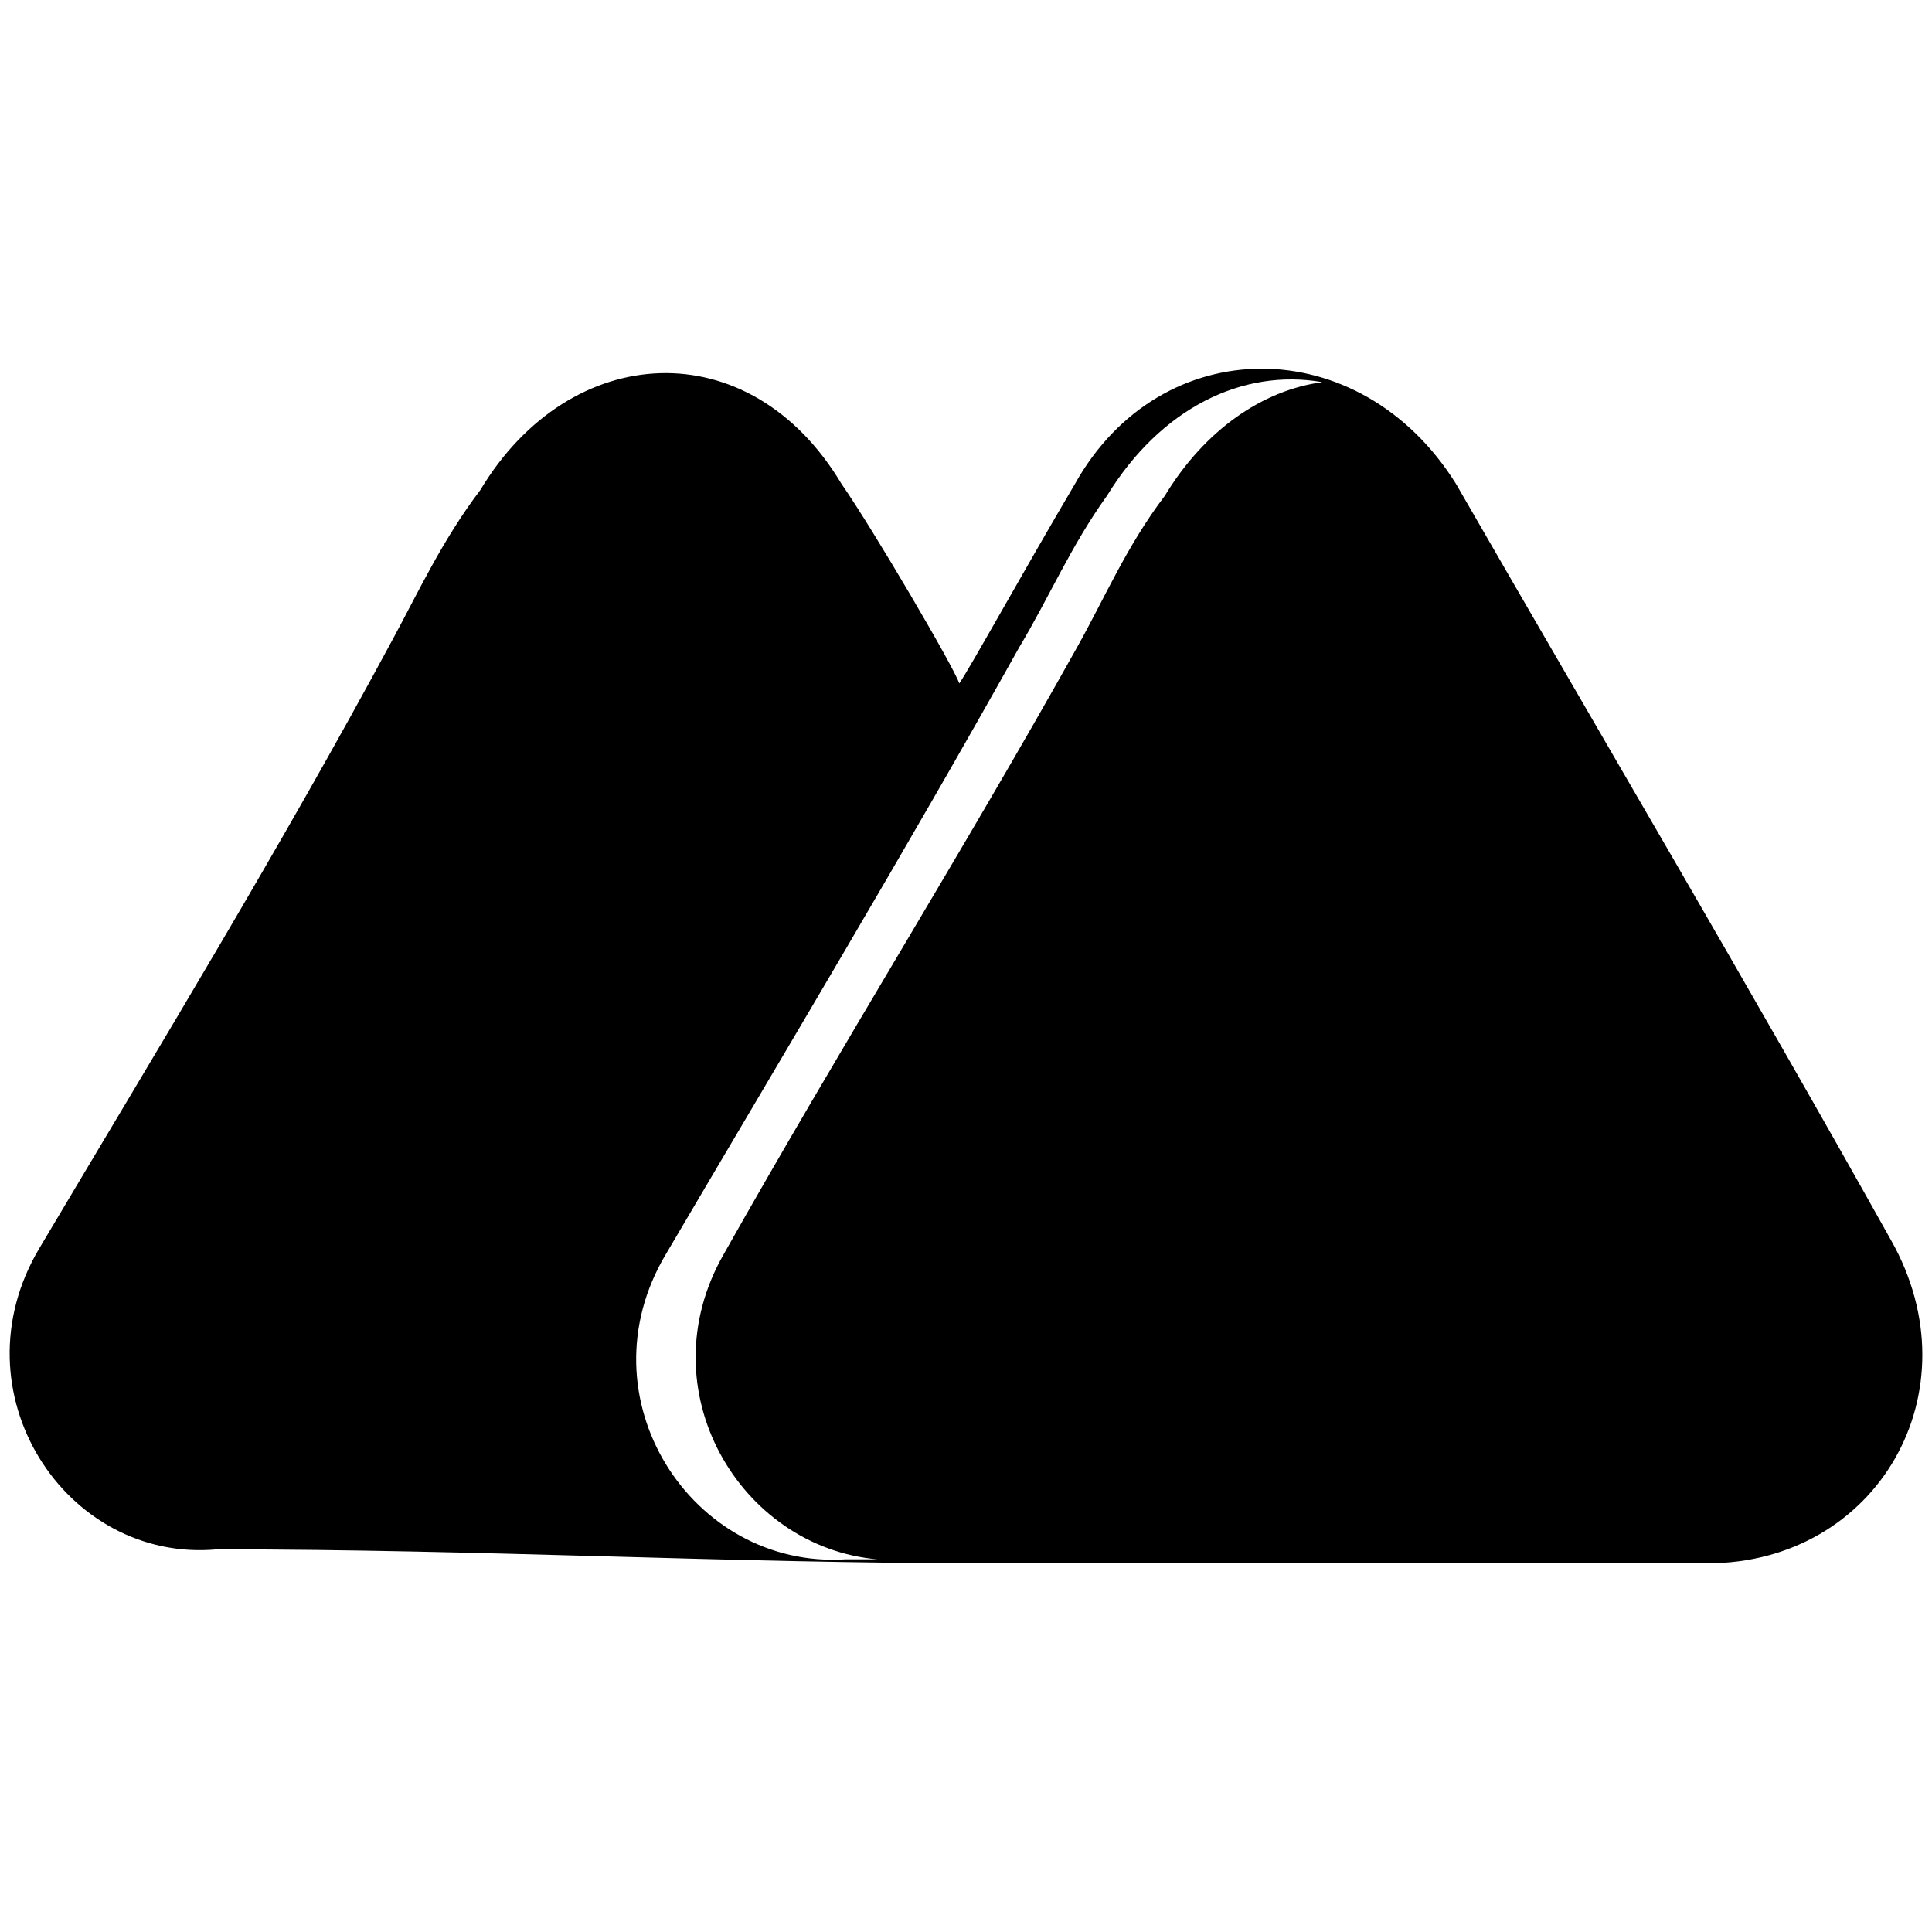
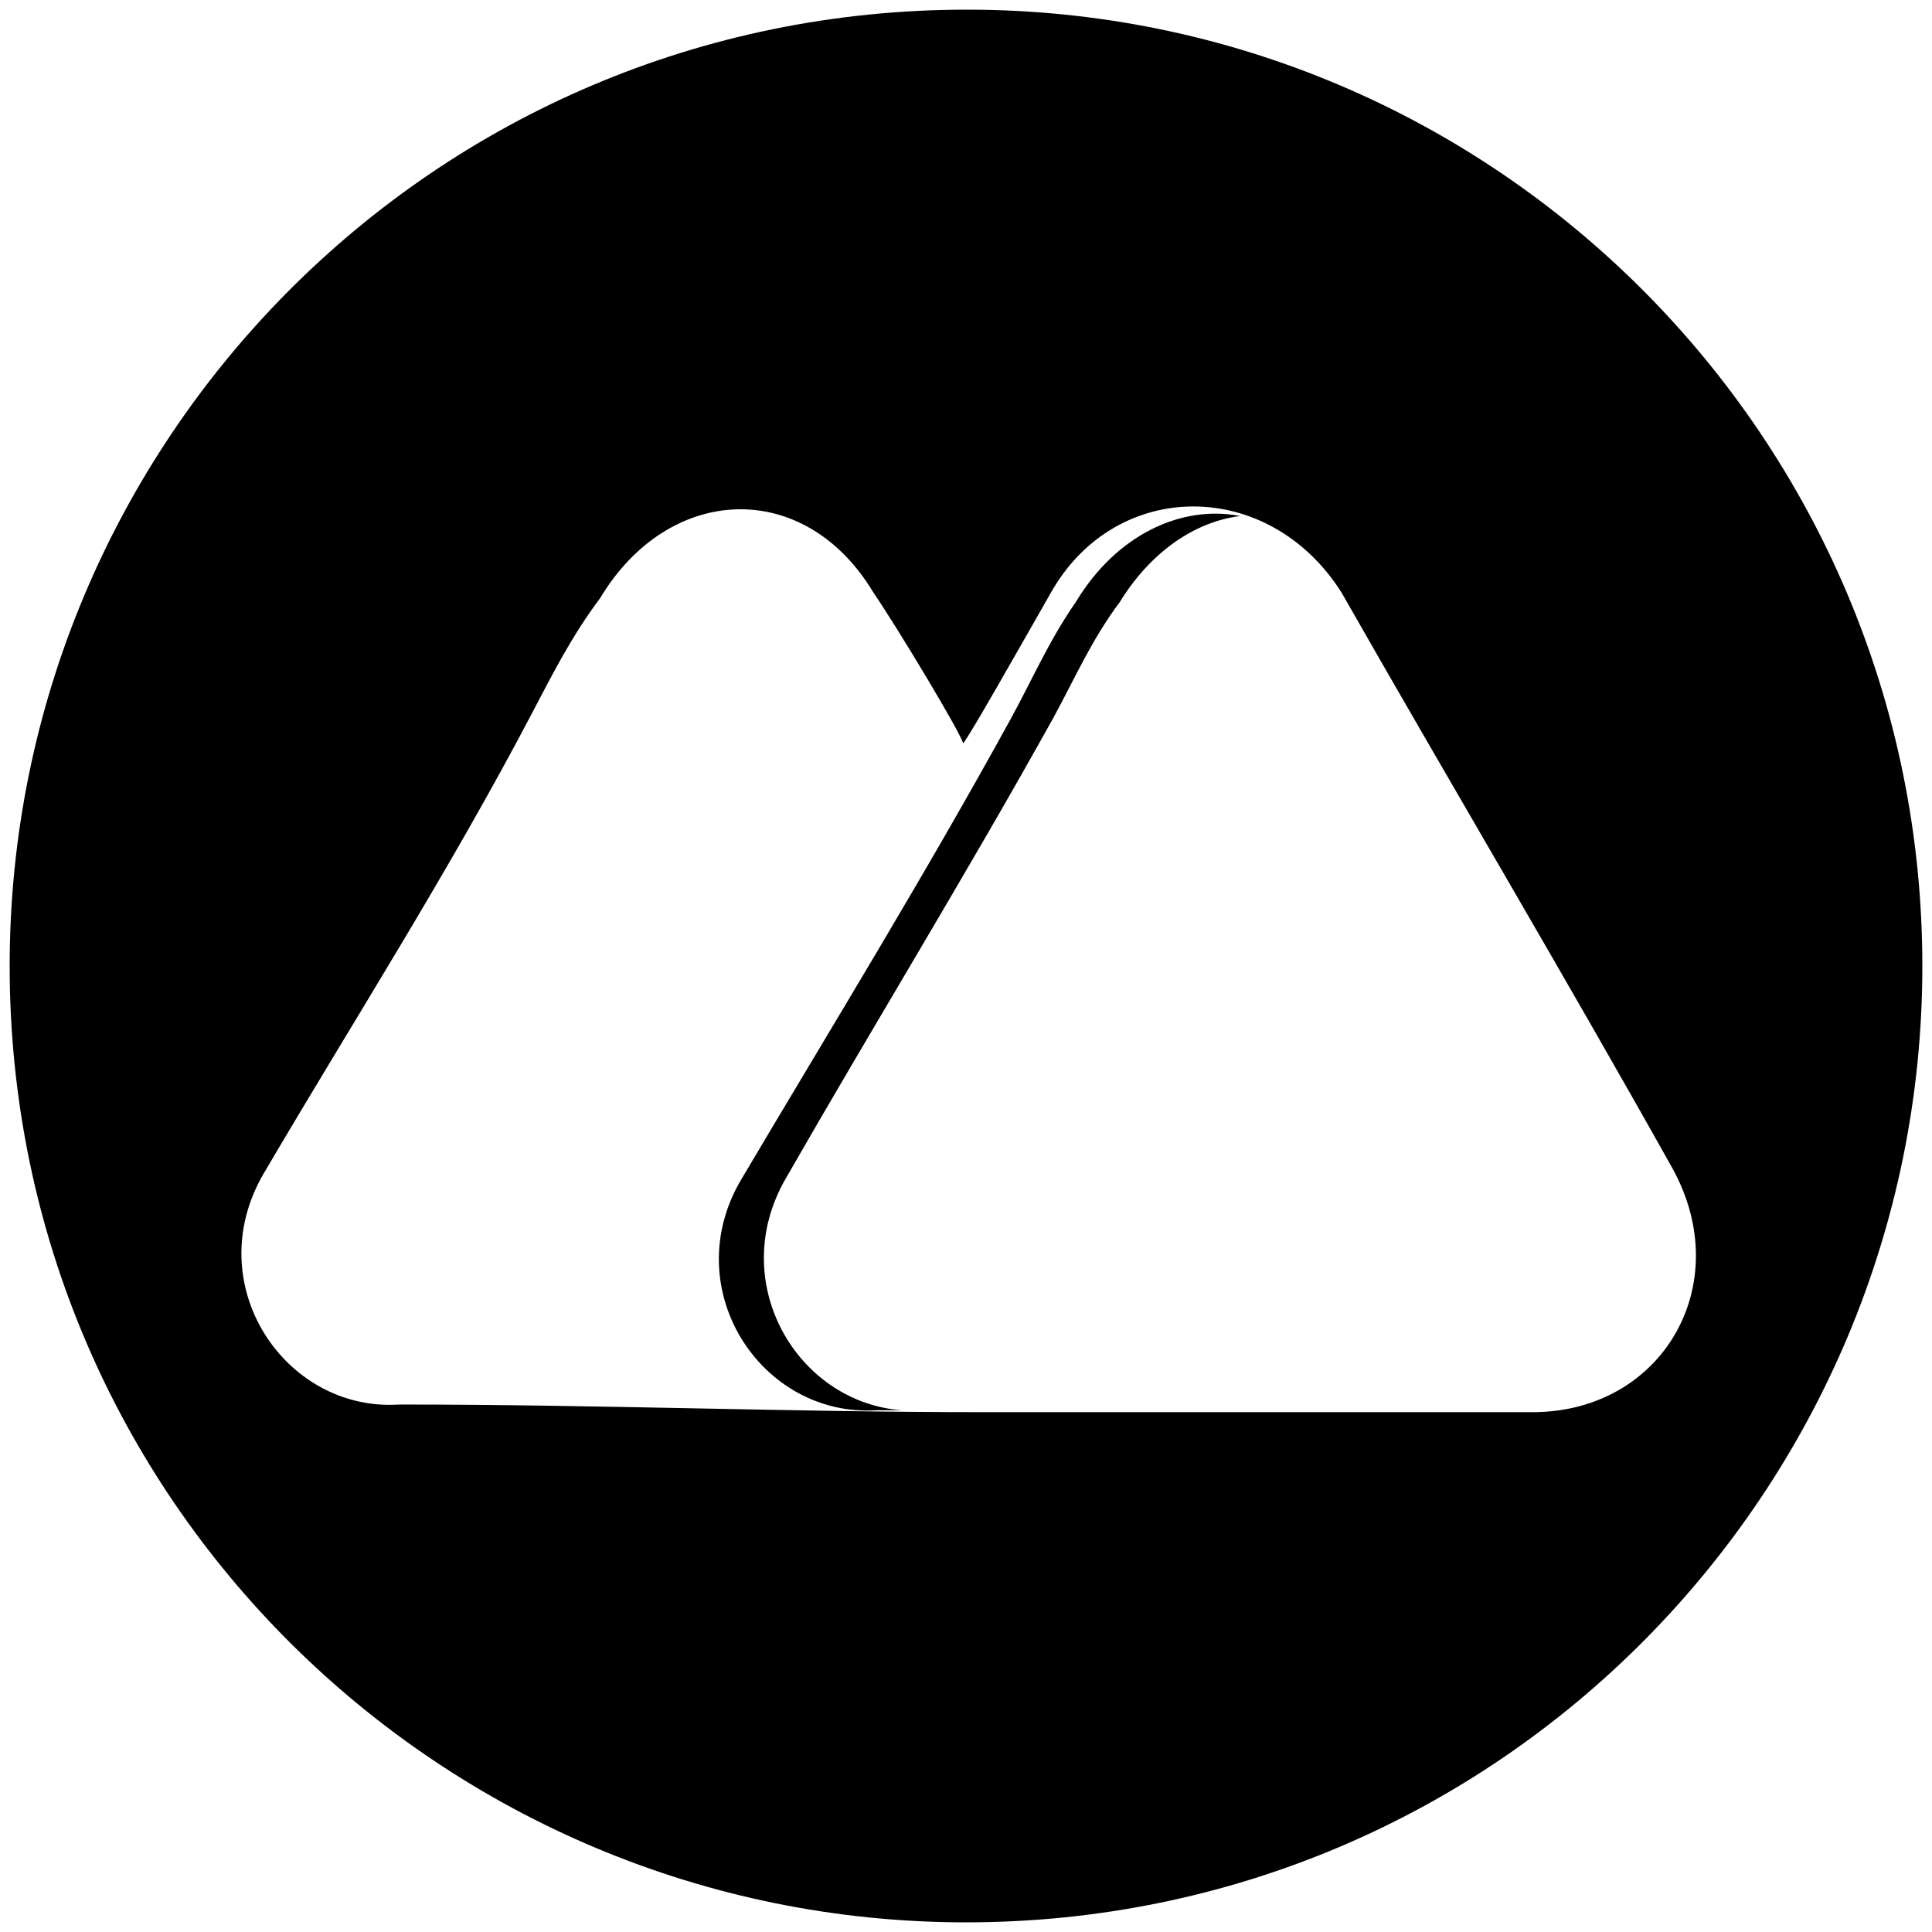
<svg xmlns="http://www.w3.org/2000/svg" width="1000" height="1000">
-   <path d="M20.433 645.996c61.961-104.301 124.955-207.57 182.785-314.969 13.425-24.784 25.817-51.634 45.438-77.45 46.47-77.452 139.412-82.615 186.916-3.099 16.523 23.752 58.863 96.04 60.928 103.268 5.163-7.228 33.046-57.83 59.895-103.268 44.406-79.516 147.674-79.516 197.243 0 74.353 129.086 151.804 260.236 225.125 391.387 44.405 78.484-7.23 167.294-95.007 167.294H508.892c-130.118 0-260.236-7.228-396.55-7.228-78.484 7.228-136.314-81.582-91.909-155.935zm324.263 3.098c-44.406 74.353 13.424 163.163 92.941 158h16.523c-71.255-6.196-119.791-87.778-79.517-158 59.896-106.367 123.922-208.602 182.785-313.936 14.458-25.817 25.817-52.667 45.438-78.484 20.654-34.078 50.602-54.732 81.582-58.863-41.307-7.228-83.647 13.425-111.53 58.863-18.588 25.817-29.947 52.667-45.438 78.484-58.863 105.334-120.823 208.602-182.784 313.936z" style="fill:#000;fill-opacity:1;fill-rule:nonzero;stroke:none;" />
+   <path d="M500.496 5C223.572 5 5 229.506 5 500.002c0 276.43 224.506 495.001 495.002 495.001 276.43 0 495.001-224.506 495.001-495.001C995.003 226.539 773.464 5 500.496 5zM136.54 607.31c46.484-79.121 95.934-156.265 139.45-239.342 9.891-18.791 19.781-38.571 34.616-58.352 35.605-59.34 105.825-62.308 141.43-2.967 12.857 18.792 45.494 73.187 46.483 78.132 3.956-4.945 25.715-43.516 45.495-78.132 33.626-59.34 112.747-59.34 150.33 0 56.374 98.902 115.715 198.792 171.1 297.694 33.626 60.33-4.946 126.593-72.199 126.593H508.408c-98.901 0-197.803-3.956-301.65-3.956-59.34 3.956-103.846-62.307-70.22-119.67zm247.253 2.967c-33.626 56.374 9.89 123.627 70.22 119.67h12.858c-54.396-3.956-90.99-66.263-60.33-119.67 46.483-81.1 93.956-158.243 138.462-238.353 10.879-19.78 19.78-40.55 34.615-60.33 15.825-25.714 38.572-41.538 62.308-44.505-30.66-5.934-64.286 9.89-85.055 44.505-13.846 19.78-22.747 40.55-33.627 60.33-44.505 81.1-91.978 158.243-139.45 238.353z" style="fill:#000;fill-opacity:1;fill-rule:nonzero;stroke:none;" />
</svg>
